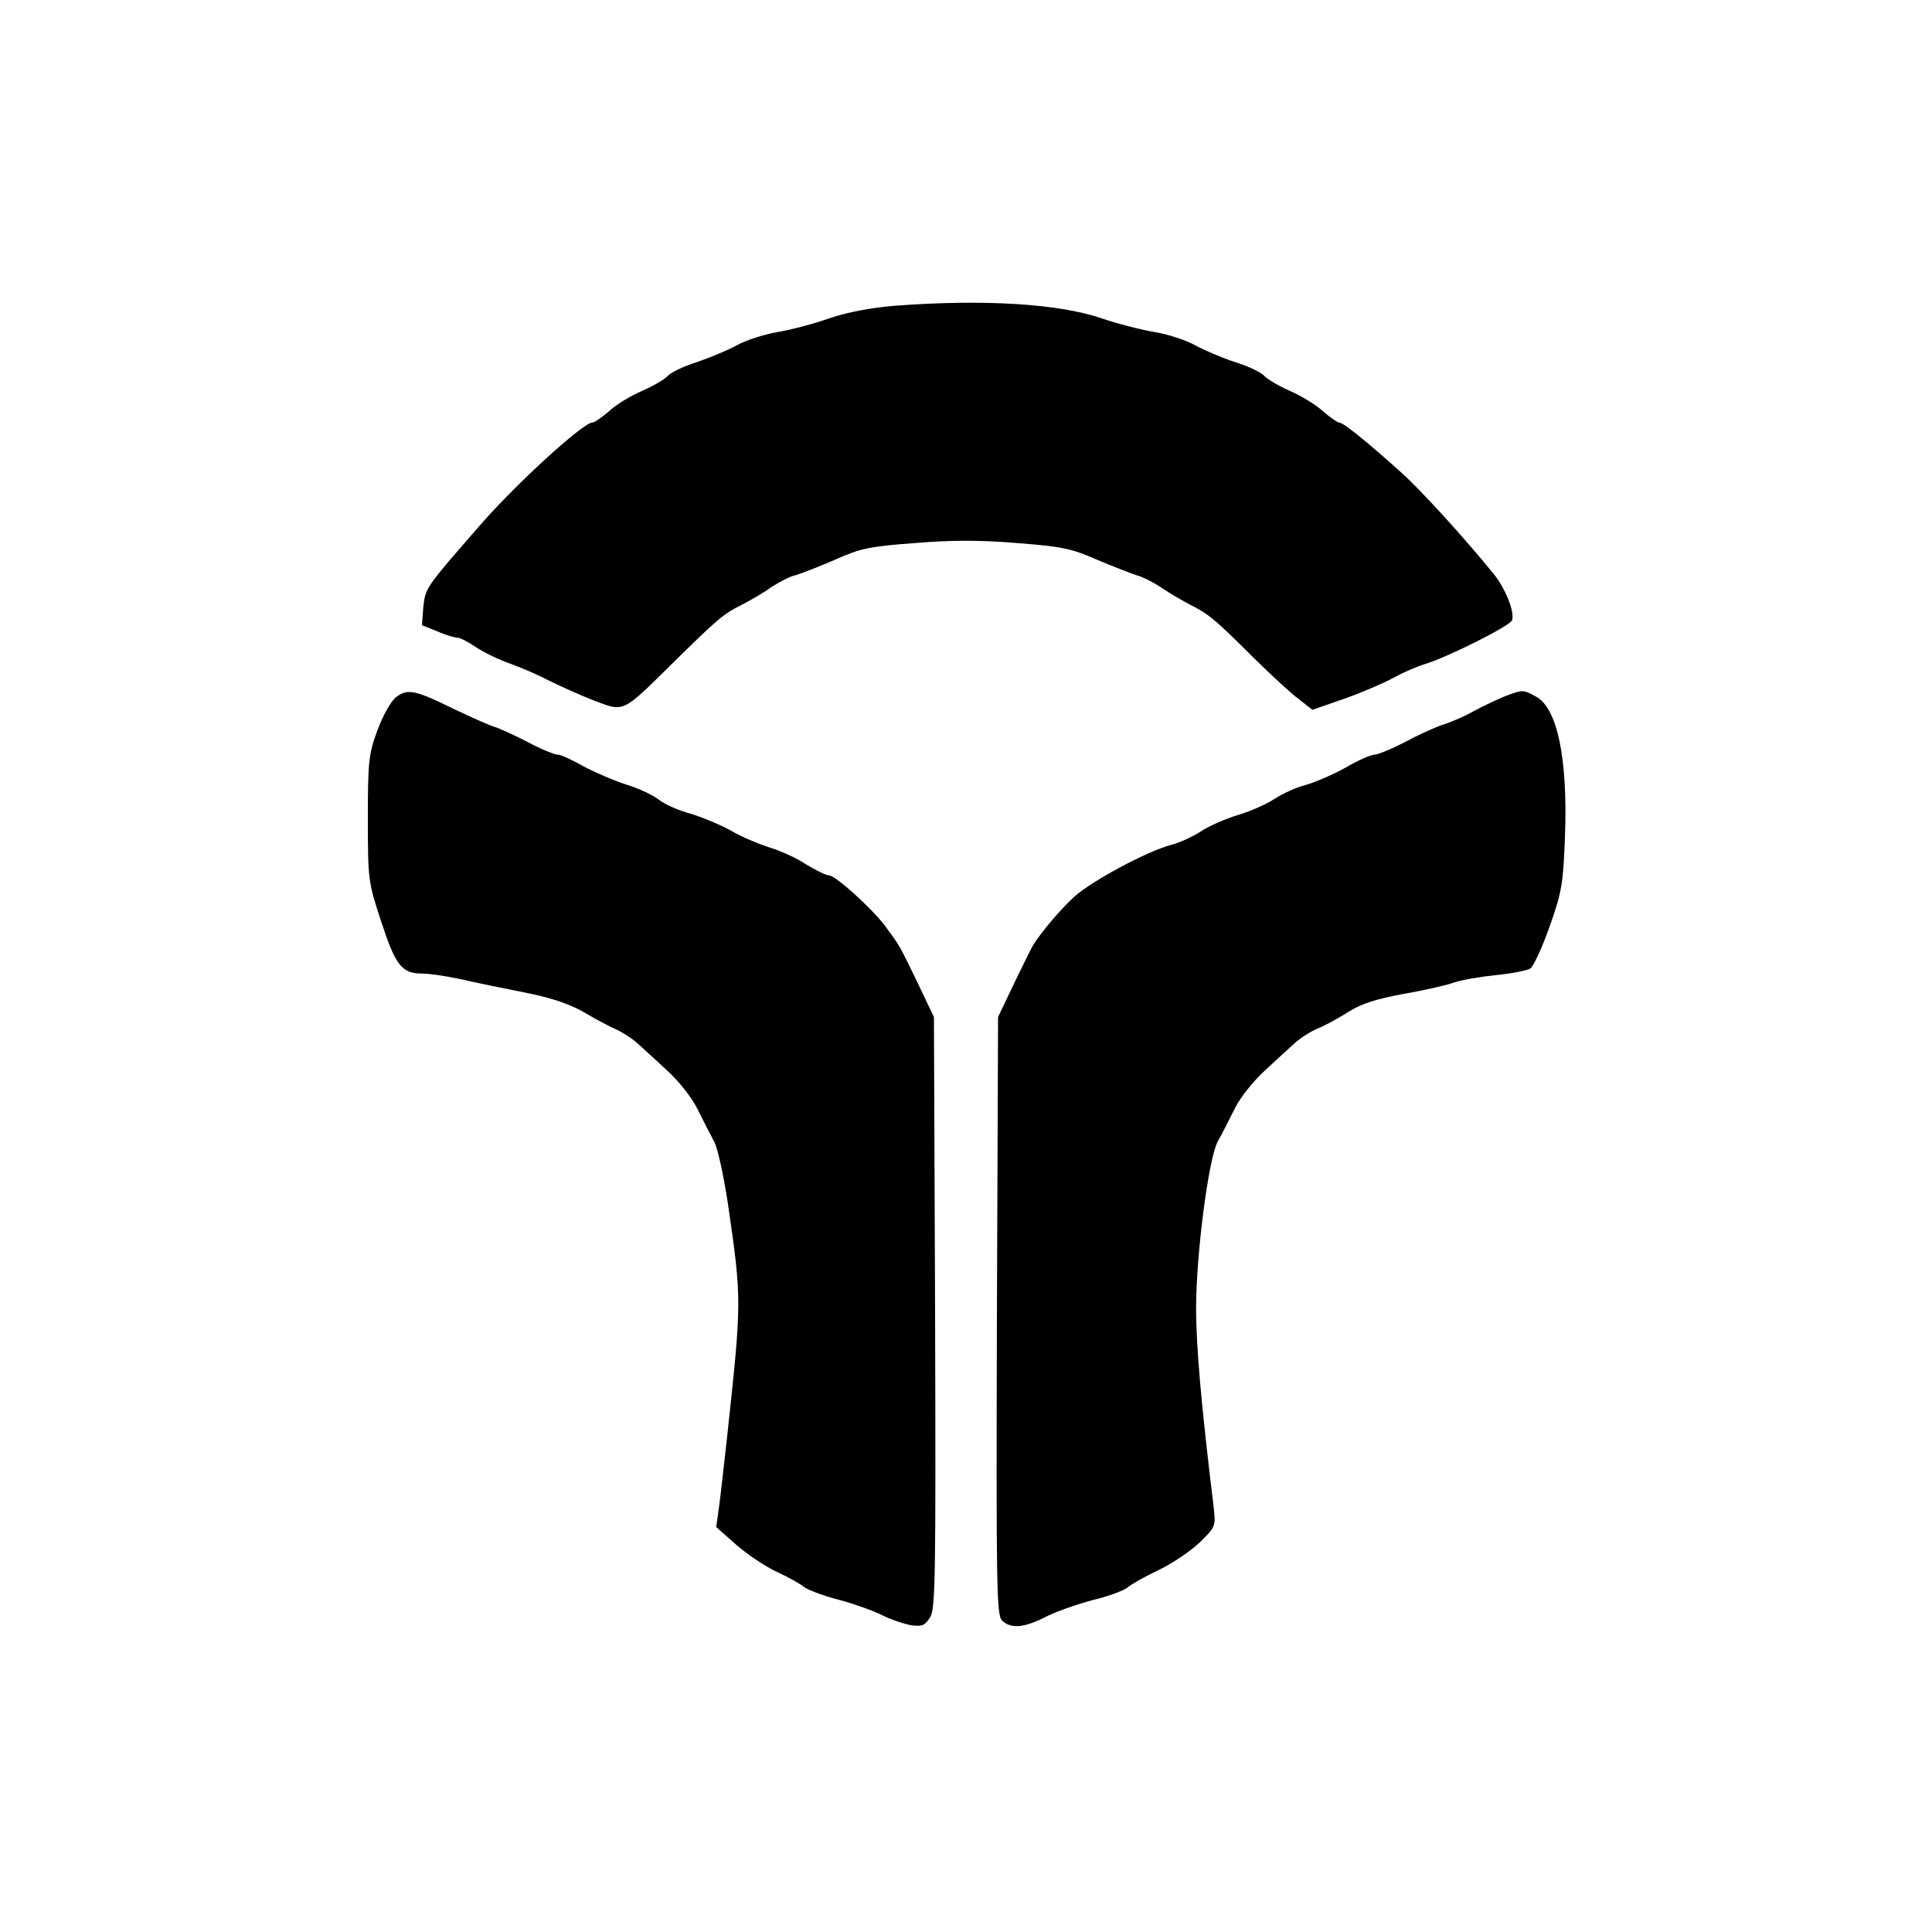
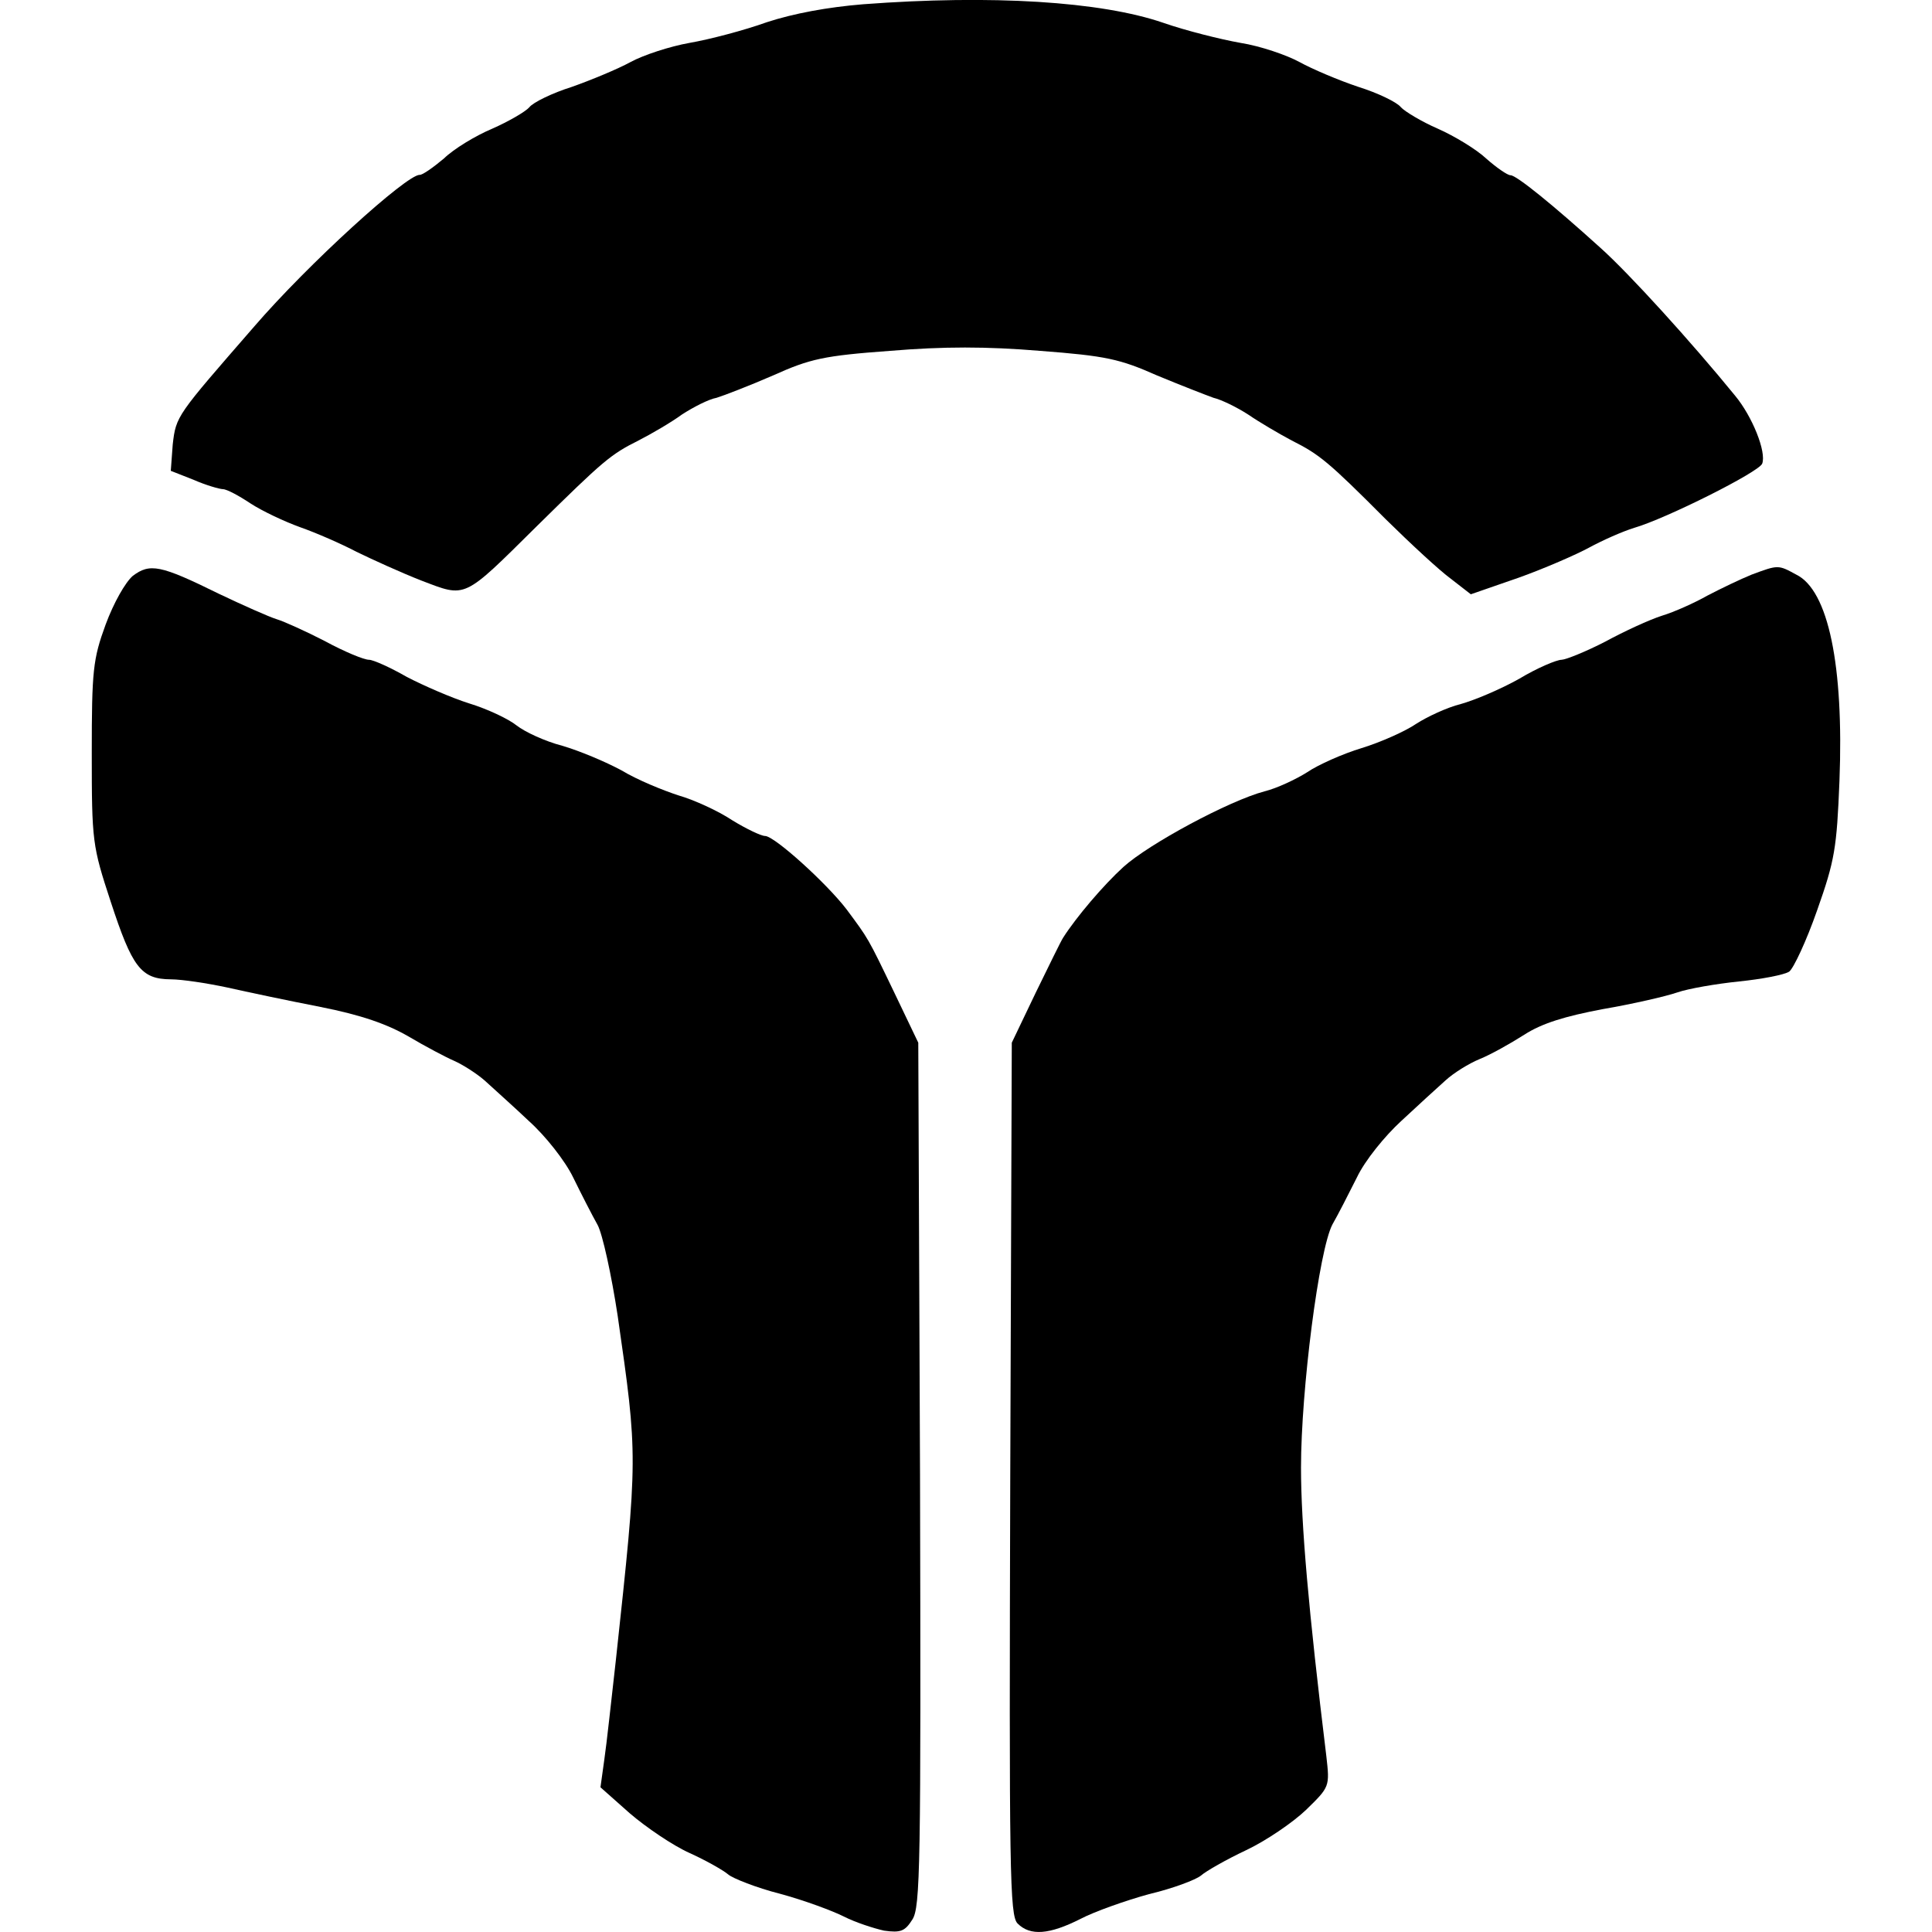
<svg xmlns="http://www.w3.org/2000/svg" data-authored="svg-authoring Landsraad alpha trace" overflow="visible" id="root" version="1.0" viewBox="0 0 100 100" preserveAspectRatio="xMidYMid meet">
  <g>
-     <path d="M46.39 15.82c-1.27 0.1-2.48 0.33-3.42 0.64-0.8 0.29-2.03 0.61-2.74 0.73-0.7 0.12-1.64 0.43-2.09 0.68-0.45 0.25-1.39 0.64-2.09 0.88-0.68 0.21-1.37 0.55-1.5 0.72-0.14 0.16-0.74 0.51-1.31 0.76-0.59 0.25-1.37 0.72-1.72 1.06-0.37 0.31-0.76 0.59-0.86 0.58-0.47 0-3.95 3.16-5.87 5.38-2.75 3.16-2.77 3.16-2.88 4.18l-0.07 0.93 0.8 0.32c0.45 0.2 0.92 0.33 1.05 0.33 0.14 0 0.57 0.23 0.98 0.51 0.41 0.27 1.19 0.64 1.76 0.84 0.57 0.2 1.46 0.59 1.99 0.87 0.55 0.27 1.58 0.74 2.3 1.02 1.6 0.61 1.46 0.68 4.08-1.91 2.4-2.36 2.64-2.56 3.62-3.05 0.45-0.23 1.15-0.64 1.54-0.92 0.41-0.27 0.96-0.55 1.23-0.6 0.27-0.08 1.17-0.43 2.01-0.79 1.31-0.59 1.8-0.7 4.14-0.87 1.89-0.16 3.42-0.16 5.32 0 2.34 0.18 2.83 0.29 4.14 0.87 0.84 0.35 1.74 0.7 2.01 0.79 0.27 0.06 0.82 0.33 1.23 0.6 0.39 0.27 1.09 0.68 1.54 0.92 0.98 0.49 1.29 0.74 3.34 2.79 0.88 0.86 1.91 1.82 2.31 2.11l0.7 0.55 1.7-0.59c0.92-0.33 2.05-0.82 2.5-1.07 0.45-0.25 1.17-0.57 1.6-0.7 1.13-0.33 4.41-1.97 4.53-2.27 0.16-0.41-0.35-1.68-0.96-2.42-1.54-1.89-3.75-4.32-4.78-5.24-1.66-1.5-2.99-2.58-3.18-2.57-0.1 0-0.49-0.27-0.86-0.59-0.35-0.33-1.13-0.8-1.72-1.06-0.57-0.25-1.17-0.61-1.31-0.76-0.14-0.18-0.82-0.51-1.5-0.72-0.7-0.23-1.64-0.63-2.09-0.88-0.45-0.25-1.39-0.57-2.09-0.68-0.7-0.12-1.93-0.43-2.74-0.71-2.21-0.76-6.09-1-10.64-0.66z" />
-     <path d="M20.49 36.09c-0.27 0.23-0.68 0.96-0.96 1.72-0.45 1.23-0.49 1.64-0.49 4.57 0 3.13 0.02 3.28 0.67 5.26 0.76 2.32 1.07 2.75 2.13 2.75 0.39 0 1.29 0.14 1.99 0.29 0.7 0.16 2.19 0.47 3.32 0.69 1.46 0.29 2.36 0.61 3.12 1.05 0.59 0.35 1.33 0.74 1.62 0.86 0.31 0.14 0.8 0.45 1.08 0.7 0.29 0.27 1 0.9 1.56 1.43 0.59 0.53 1.29 1.41 1.58 2.01 0.29 0.59 0.68 1.35 0.86 1.68 0.18 0.33 0.49 1.78 0.71 3.22 0.72 5 0.72 4.96-0.06 12.19-0.16 1.39-0.33 2.99-0.41 3.54l-0.14 0.99 1.04 0.92c0.59 0.51 1.54 1.15 2.12 1.41 0.59 0.27 1.19 0.61 1.37 0.76 0.16 0.14 1 0.47 1.84 0.68 0.86 0.23 1.88 0.61 2.28 0.82 0.39 0.2 1.04 0.41 1.41 0.49 0.59 0.08 0.74 0.02 1-0.39 0.29-0.43 0.31-1.89 0.27-15.78l-0.06-15.31-0.84-1.76c-0.96-1.99-0.92-1.91-1.7-2.97-0.72-0.94-2.56-2.6-2.89-2.6-0.14 0-0.66-0.25-1.17-0.56-0.49-0.33-1.35-0.72-1.9-0.88-0.55-0.18-1.46-0.55-2.01-0.88-0.57-0.31-1.5-0.7-2.11-0.88-0.61-0.16-1.33-0.49-1.62-0.72-0.29-0.23-1.05-0.59-1.68-0.78-0.63-0.2-1.62-0.63-2.21-0.94-0.57-0.33-1.19-0.61-1.34-0.61-0.18 0-0.88-0.29-1.57-0.66-0.68-0.35-1.45-0.7-1.71-0.78-0.27-0.08-1.19-0.49-2.05-0.9-2.07-1.02-2.44-1.09-3.05-0.63z" />
-     <path d="M77.89 36.04c-0.39 0.16-1.09 0.49-1.56 0.74-0.47 0.27-1.19 0.59-1.62 0.72-0.43 0.14-1.33 0.55-2.01 0.92-0.68 0.35-1.39 0.64-1.55 0.64-0.18 0-0.86 0.29-1.5 0.67-0.66 0.37-1.58 0.76-2.07 0.9-0.49 0.12-1.19 0.45-1.58 0.7-0.39 0.27-1.27 0.66-1.94 0.86-0.66 0.2-1.54 0.59-1.93 0.86-0.39 0.25-1.07 0.57-1.51 0.68-1.25 0.33-4.1 1.86-5.01 2.68-0.7 0.64-1.66 1.76-2.13 2.5-0.08 0.12-0.51 1-0.98 1.97l-0.84 1.76-0.06 15.45c-0.04 13.98-0.02 15.49 0.26 15.78 0.45 0.45 1.13 0.39 2.22-0.16 0.51-0.27 1.62-0.66 2.44-0.88 0.84-0.2 1.66-0.51 1.84-0.66 0.18-0.16 0.9-0.57 1.6-0.9 0.7-0.33 1.66-0.98 2.13-1.43 0.84-0.82 0.84-0.82 0.72-1.91-0.63-5.16-0.9-8.22-0.9-10.23 0-2.75 0.64-7.73 1.12-8.62 0.18-0.31 0.57-1.07 0.86-1.66 0.29-0.61 1-1.48 1.58-2.01 0.57-0.53 1.27-1.17 1.56-1.43 0.29-0.27 0.84-0.61 1.21-0.76 0.39-0.16 1.09-0.55 1.58-0.86 0.64-0.41 1.45-0.66 2.8-0.91 1.04-0.18 2.23-0.45 2.63-0.59 0.39-0.14 1.39-0.31 2.19-0.39 0.8-0.08 1.6-0.23 1.78-0.35 0.16-0.12 0.61-1.09 0.99-2.17 0.63-1.78 0.7-2.21 0.79-4.59 0.16-4.08-0.39-6.76-1.53-7.32-0.64-0.35-0.64-0.35-1.58 0z" />
+     <path d="M44.68 0.22c-1.85 0.15-3.62 0.48-4.99 0.93-1.17 0.42-2.96 0.89-4 1.07-1.02 0.18-2.39 0.63-3.05 0.99-0.66 0.36-2.03 0.93-3.05 1.29-0.99 0.31-2 0.8-2.19 1.05-0.2 0.23-1.08 0.74-1.92 1.11-0.86 0.36-2 1.05-2.51 1.55-0.54 0.45-1.11 0.86-1.25 0.84-0.69 0-5.77 4.61-8.57 7.86-4.01 4.61-4.04 4.61-4.21 6.1l-0.1 1.36 1.17 0.46c0.66 0.29 1.34 0.48 1.53 0.49 0.2 0 0.83 0.34 1.43 0.74 0.6 0.39 1.74 0.93 2.57 1.23 0.83 0.29 2.13 0.86 2.91 1.27 0.8 0.39 2.31 1.08 3.36 1.49 2.34 0.89 2.13 0.99 5.95-2.79 3.5-3.45 3.85-3.74 5.29-4.46 0.66-0.34 1.68-0.93 2.24-1.34 0.6-0.39 1.4-0.8 1.8-0.87 0.39-0.12 1.71-0.63 2.93-1.16 1.91-0.86 2.63-1.02 6.05-1.27 2.76-0.23 4.99-0.23 7.76 0 3.42 0.26 4.13 0.42 6.05 1.27 1.23 0.51 2.54 1.02 2.93 1.16 0.39 0.09 1.2 0.48 1.8 0.87 0.57 0.39 1.59 0.99 2.25 1.34 1.43 0.72 1.88 1.08 4.87 4.08 1.28 1.26 2.79 2.66 3.37 3.08l1.03 0.8 2.48-0.86c1.34-0.48 2.99-1.2 3.65-1.56 0.66-0.36 1.71-0.83 2.33-1.02 1.65-0.48 6.44-2.88 6.62-3.32 0.23-0.6-0.51-2.45-1.41-3.53-2.25-2.76-5.47-6.31-6.97-7.65-2.42-2.19-4.36-3.77-4.65-3.75-0.15 0-0.72-0.39-1.25-0.86-0.51-0.48-1.65-1.17-2.51-1.55-0.83-0.36-1.71-0.89-1.91-1.11-0.2-0.26-1.2-0.74-2.19-1.05-1.02-0.34-2.39-0.92-3.06-1.29-0.66-0.36-2.03-0.83-3.05-0.99-1.02-0.18-2.82-0.63-4-1.04-3.23-1.11-8.89-1.46-15.53-0.96z" />
+     <path d="M6.87 29.81c-0.39 0.34-0.99 1.4-1.4 2.51-0.66 1.8-0.72 2.39-0.72 6.67 0 4.57 0.03 4.79 0.98 7.68 1.11 3.39 1.56 4.01 3.11 4.02 0.57 0 1.88 0.2 2.91 0.42 1.02 0.23 3.2 0.69 4.84 1.01 2.13 0.42 3.45 0.89 4.56 1.53 0.86 0.51 1.94 1.08 2.36 1.26 0.45 0.2 1.17 0.66 1.58 1.02 0.42 0.39 1.46 1.31 2.28 2.09 0.86 0.77 1.88 2.06 2.3 2.93 0.42 0.86 0.99 1.97 1.26 2.45 0.26 0.48 0.72 2.6 1.04 4.7 1.05 7.3 1.05 7.24-0.09 17.8-0.23 2.03-0.48 4.36-0.6 5.17l-0.2 1.44 1.51 1.34c0.86 0.74 2.25 1.68 3.1 2.06 0.86 0.39 1.74 0.89 2 1.11 0.23 0.2 1.46 0.69 2.68 1 1.26 0.34 2.74 0.89 3.33 1.19 0.57 0.29 1.52 0.6 2.06 0.72 0.86 0.12 1.08 0.03 1.46-0.57 0.42-0.63 0.45-2.76 0.4-23.04l-0.09-22.35-1.23-2.57c-1.4-2.91-1.34-2.79-2.48-4.33-1.05-1.37-3.74-3.8-4.22-3.8-0.2 0-0.96-0.36-1.71-0.82-0.72-0.48-1.97-1.05-2.77-1.28-0.8-0.26-2.13-0.8-2.94-1.29-0.83-0.45-2.19-1.02-3.08-1.28-0.89-0.23-1.94-0.72-2.36-1.05-0.42-0.34-1.53-0.86-2.45-1.14-0.92-0.29-2.36-0.92-3.23-1.37-0.83-0.48-1.74-0.89-1.96-0.89-0.26 0-1.28-0.42-2.29-0.97-0.99-0.51-2.12-1.02-2.49-1.13-0.39-0.12-1.74-0.72-3-1.32-3.02-1.49-3.56-1.59-4.45-0.92z" />
+     <path d="M90.67 29.74c-0.57 0.23-1.59 0.72-2.28 1.08-0.69 0.39-1.74 0.86-2.37 1.05-0.63 0.2-1.94 0.8-2.93 1.34-0.99 0.51-2.03 0.93-2.26 0.94-0.26 0-1.26 0.42-2.19 0.98-0.96 0.54-2.31 1.11-3.03 1.31-0.72 0.18-1.74 0.66-2.3 1.02-0.57 0.39-1.85 0.96-2.83 1.26-0.96 0.29-2.25 0.86-2.82 1.25-0.57 0.36-1.56 0.83-2.21 0.99-1.82 0.48-5.99 2.72-7.31 3.92-1.02 0.93-2.42 2.57-3.11 3.65-0.12 0.18-0.74 1.46-1.43 2.87l-1.23 2.57-0.08 22.56c-0.06 20.41-0.03 22.61 0.38 23.03 0.66 0.66 1.65 0.57 3.24-0.23 0.74-0.39 2.36-0.96 3.56-1.29 1.23-0.29 2.42-0.74 2.69-0.96 0.26-0.23 1.31-0.83 2.33-1.31 1.02-0.48 2.42-1.43 3.11-2.09 1.23-1.2 1.23-1.2 1.05-2.79-0.92-7.53-1.31-12-1.31-14.93 0-4.01 0.93-11.28 1.63-12.59 0.26-0.45 0.83-1.56 1.26-2.42 0.42-0.89 1.46-2.16 2.3-2.93 0.83-0.77 1.85-1.71 2.28-2.09 0.42-0.39 1.23-0.89 1.77-1.11 0.57-0.23 1.59-0.8 2.31-1.26 0.93-0.6 2.12-0.96 4.08-1.33 1.52-0.26 3.26-0.66 3.84-0.86 0.57-0.2 2.03-0.45 3.2-0.57 1.17-0.12 2.34-0.34 2.6-0.51 0.23-0.18 0.89-1.59 1.44-3.16 0.92-2.6 1.02-3.23 1.16-6.71 0.23-5.96-0.57-9.87-2.24-10.68-0.93-0.51-0.93-0.51-2.3 0z" />
  </g>
</svg>
